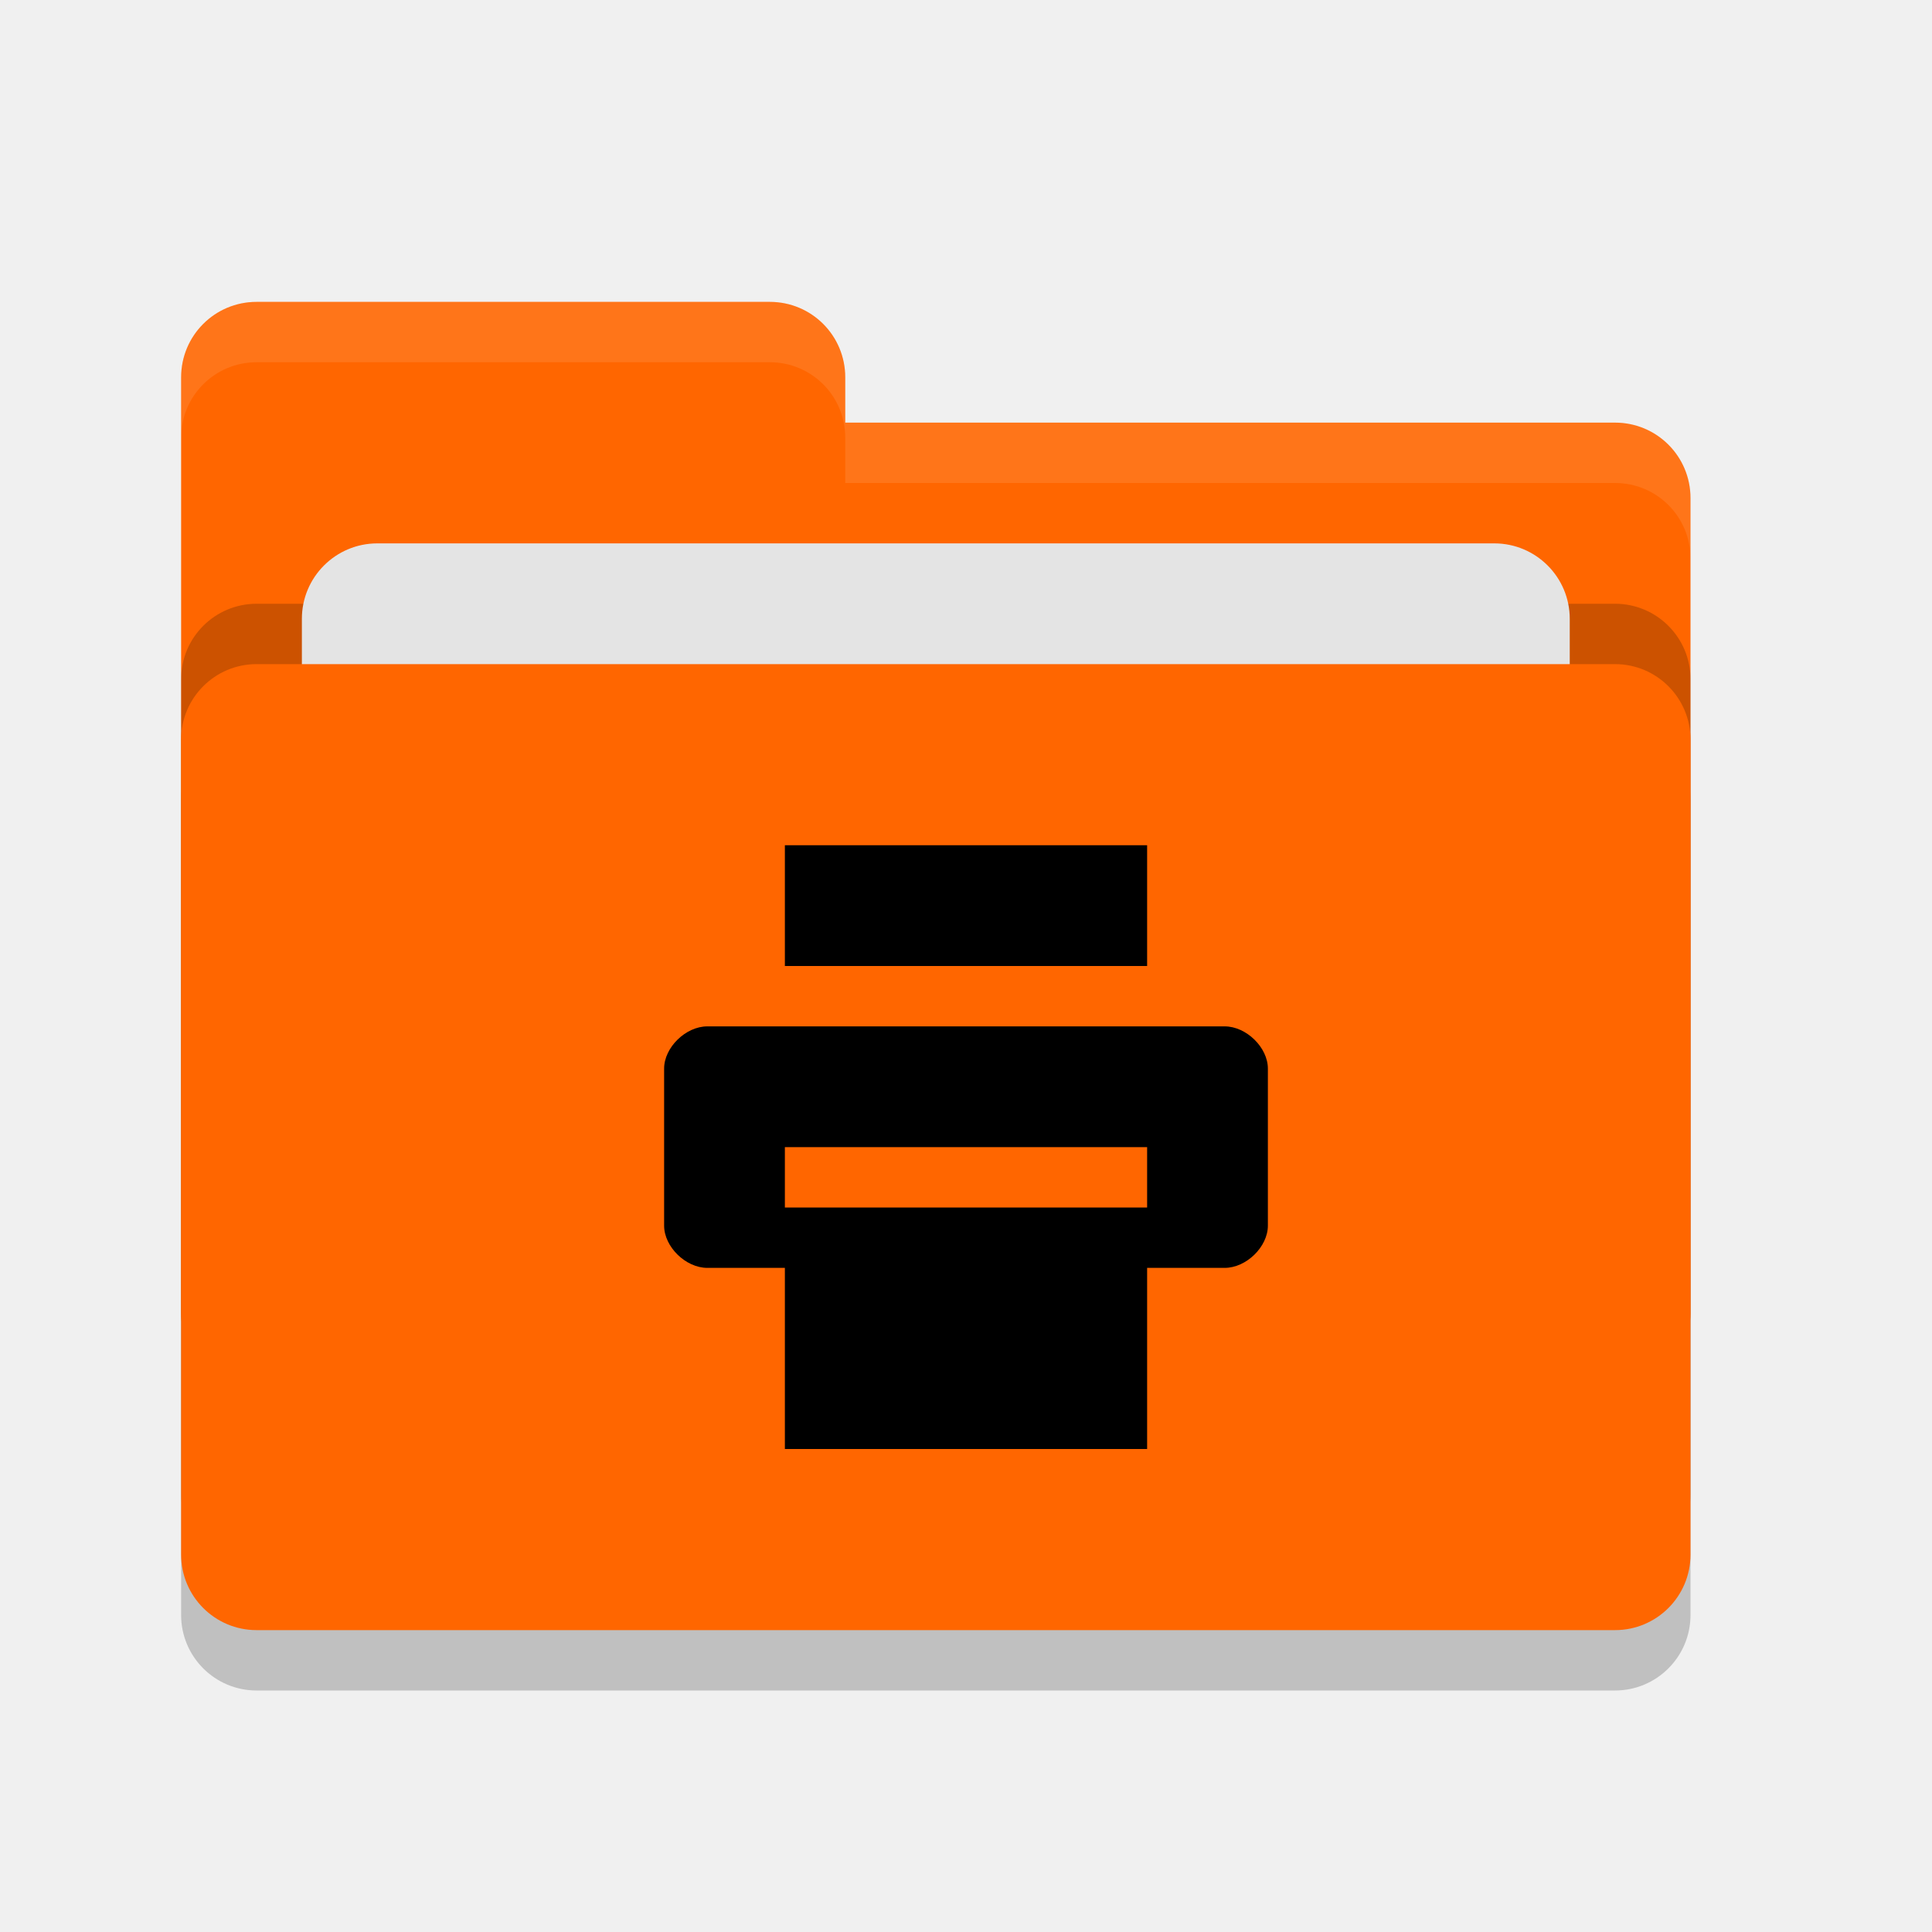
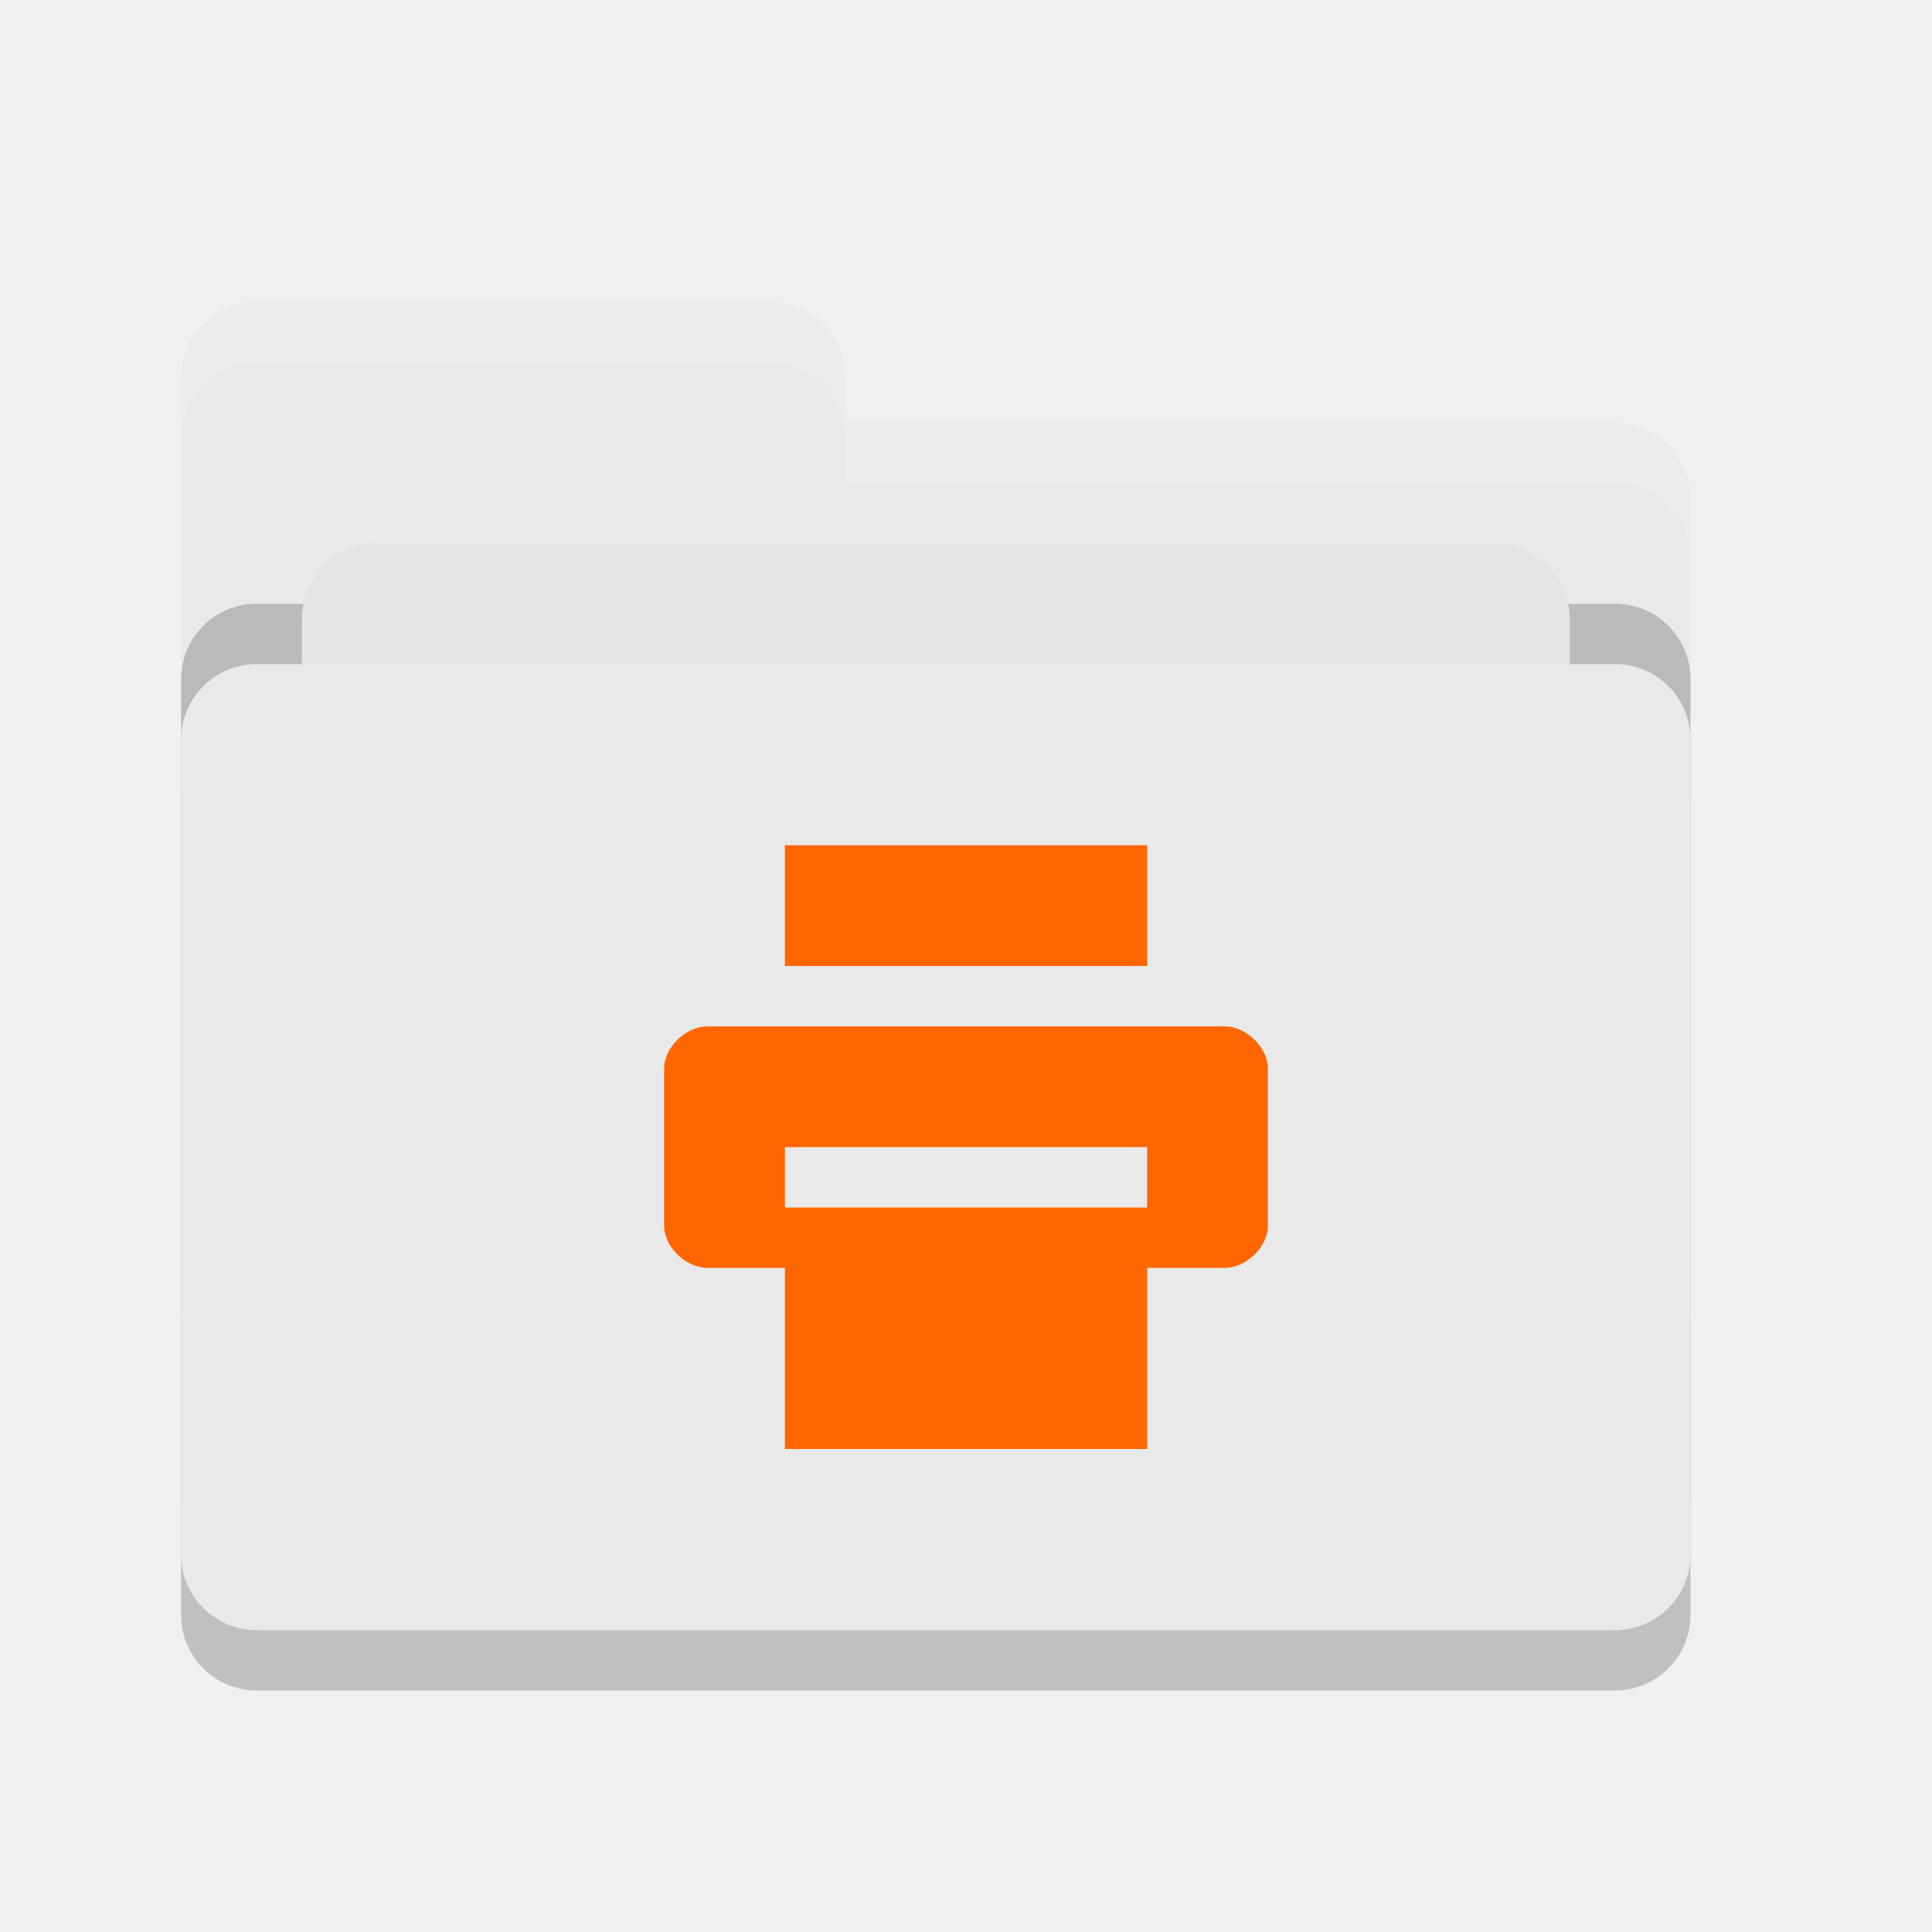
<svg xmlns="http://www.w3.org/2000/svg" width="32" height="32" version="1" id="svg16">
  <defs id="defs20" />
  <rect style="opacity:0.2" width="25" height="16" x="3" y="12" rx="1.25" ry="1.25" id="rect2" />
-   <path style="fill:#ff6600" d="M 3,21.75 C 3,22.442 3.558,23 4.25,23 H 26.75 C 27.442,23 28,22.442 28,21.75 V 8.25 C 28,7.558 27.442,7 26.75,7 H 14 V 6.25 C 14,5.558 13.443,5 12.75,5 H 4.25 C 3.558,5 3,5.558 3,6.25" id="path4" />
+   <path style="fill:#e9e9e9" d="M 3,21.75 C 3,22.442 3.558,23 4.25,23 H 26.75 C 27.442,23 28,22.442 28,21.75 V 8.25 C 28,7.558 27.442,7 26.75,7 H 14 V 6.25 C 14,5.558 13.443,5 12.75,5 H 4.25 C 3.558,5 3,5.558 3,6.25" id="path4" />
  <rect style="opacity:0.2" width="25" height="16" x="3" y="10" rx="1.25" ry="1.25" id="rect6" />
  <rect style="fill:#e4e4e4" width="21" height="10" x="5" y="9" rx="1.25" ry="1.25" id="rect8" />
-   <rect style="fill:#ff6600" width="25" height="16" x="3" y="11" rx="1.25" ry="1.25" id="rect10" />
+   <rect style="fill:#e9e9e9" width="25" height="16" x="3" y="11" rx="1.25" ry="1.25" id="rect10" />
  <path style="opacity:0.1;fill:#ffffff" d="M 4.25 5 C 3.558 5 3 5.558 3 6.25 L 3 7.25 C 3 6.558 3.558 6 4.25 6 L 12.75 6 C 13.443 6 14 6.558 14 7.25 L 14 8 L 26.75 8 C 27.442 8 28 8.557 28 9.25 L 28 8.25 C 28 7.558 27.442 7 26.75 7 L 14 7 L 14 6.25 C 14 5.558 13.443 5 12.75 5 L 4.25 5 z" id="path12" />
-   <path style="fill:#000000" d="M 13,14 V 16 H 19 V 14 Z M 11.715,17 C 11.358,17 11,17.349 11,17.699 V 20.301 C 11,20.651 11.358,21 11.715,21 H 13 V 24 H 19 V 21 H 20.285 C 20.642,21 21,20.651 21,20.301 V 17.699 C 21,17.349 20.642,17 20.285,17 Z M 13,19 H 19 V 20 H 13 Z" id="path14" />
+   <path style="fill:#ff6600" d="M 13,14 V 16 H 19 V 14 Z M 11.715,17 C 11.358,17 11,17.349 11,17.699 V 20.301 C 11,20.651 11.358,21 11.715,21 H 13 V 24 H 19 V 21 H 20.285 C 20.642,21 21,20.651 21,20.301 V 17.699 C 21,17.349 20.642,17 20.285,17 Z M 13,19 H 19 V 20 H 13 Z" id="path14" />
</svg>
